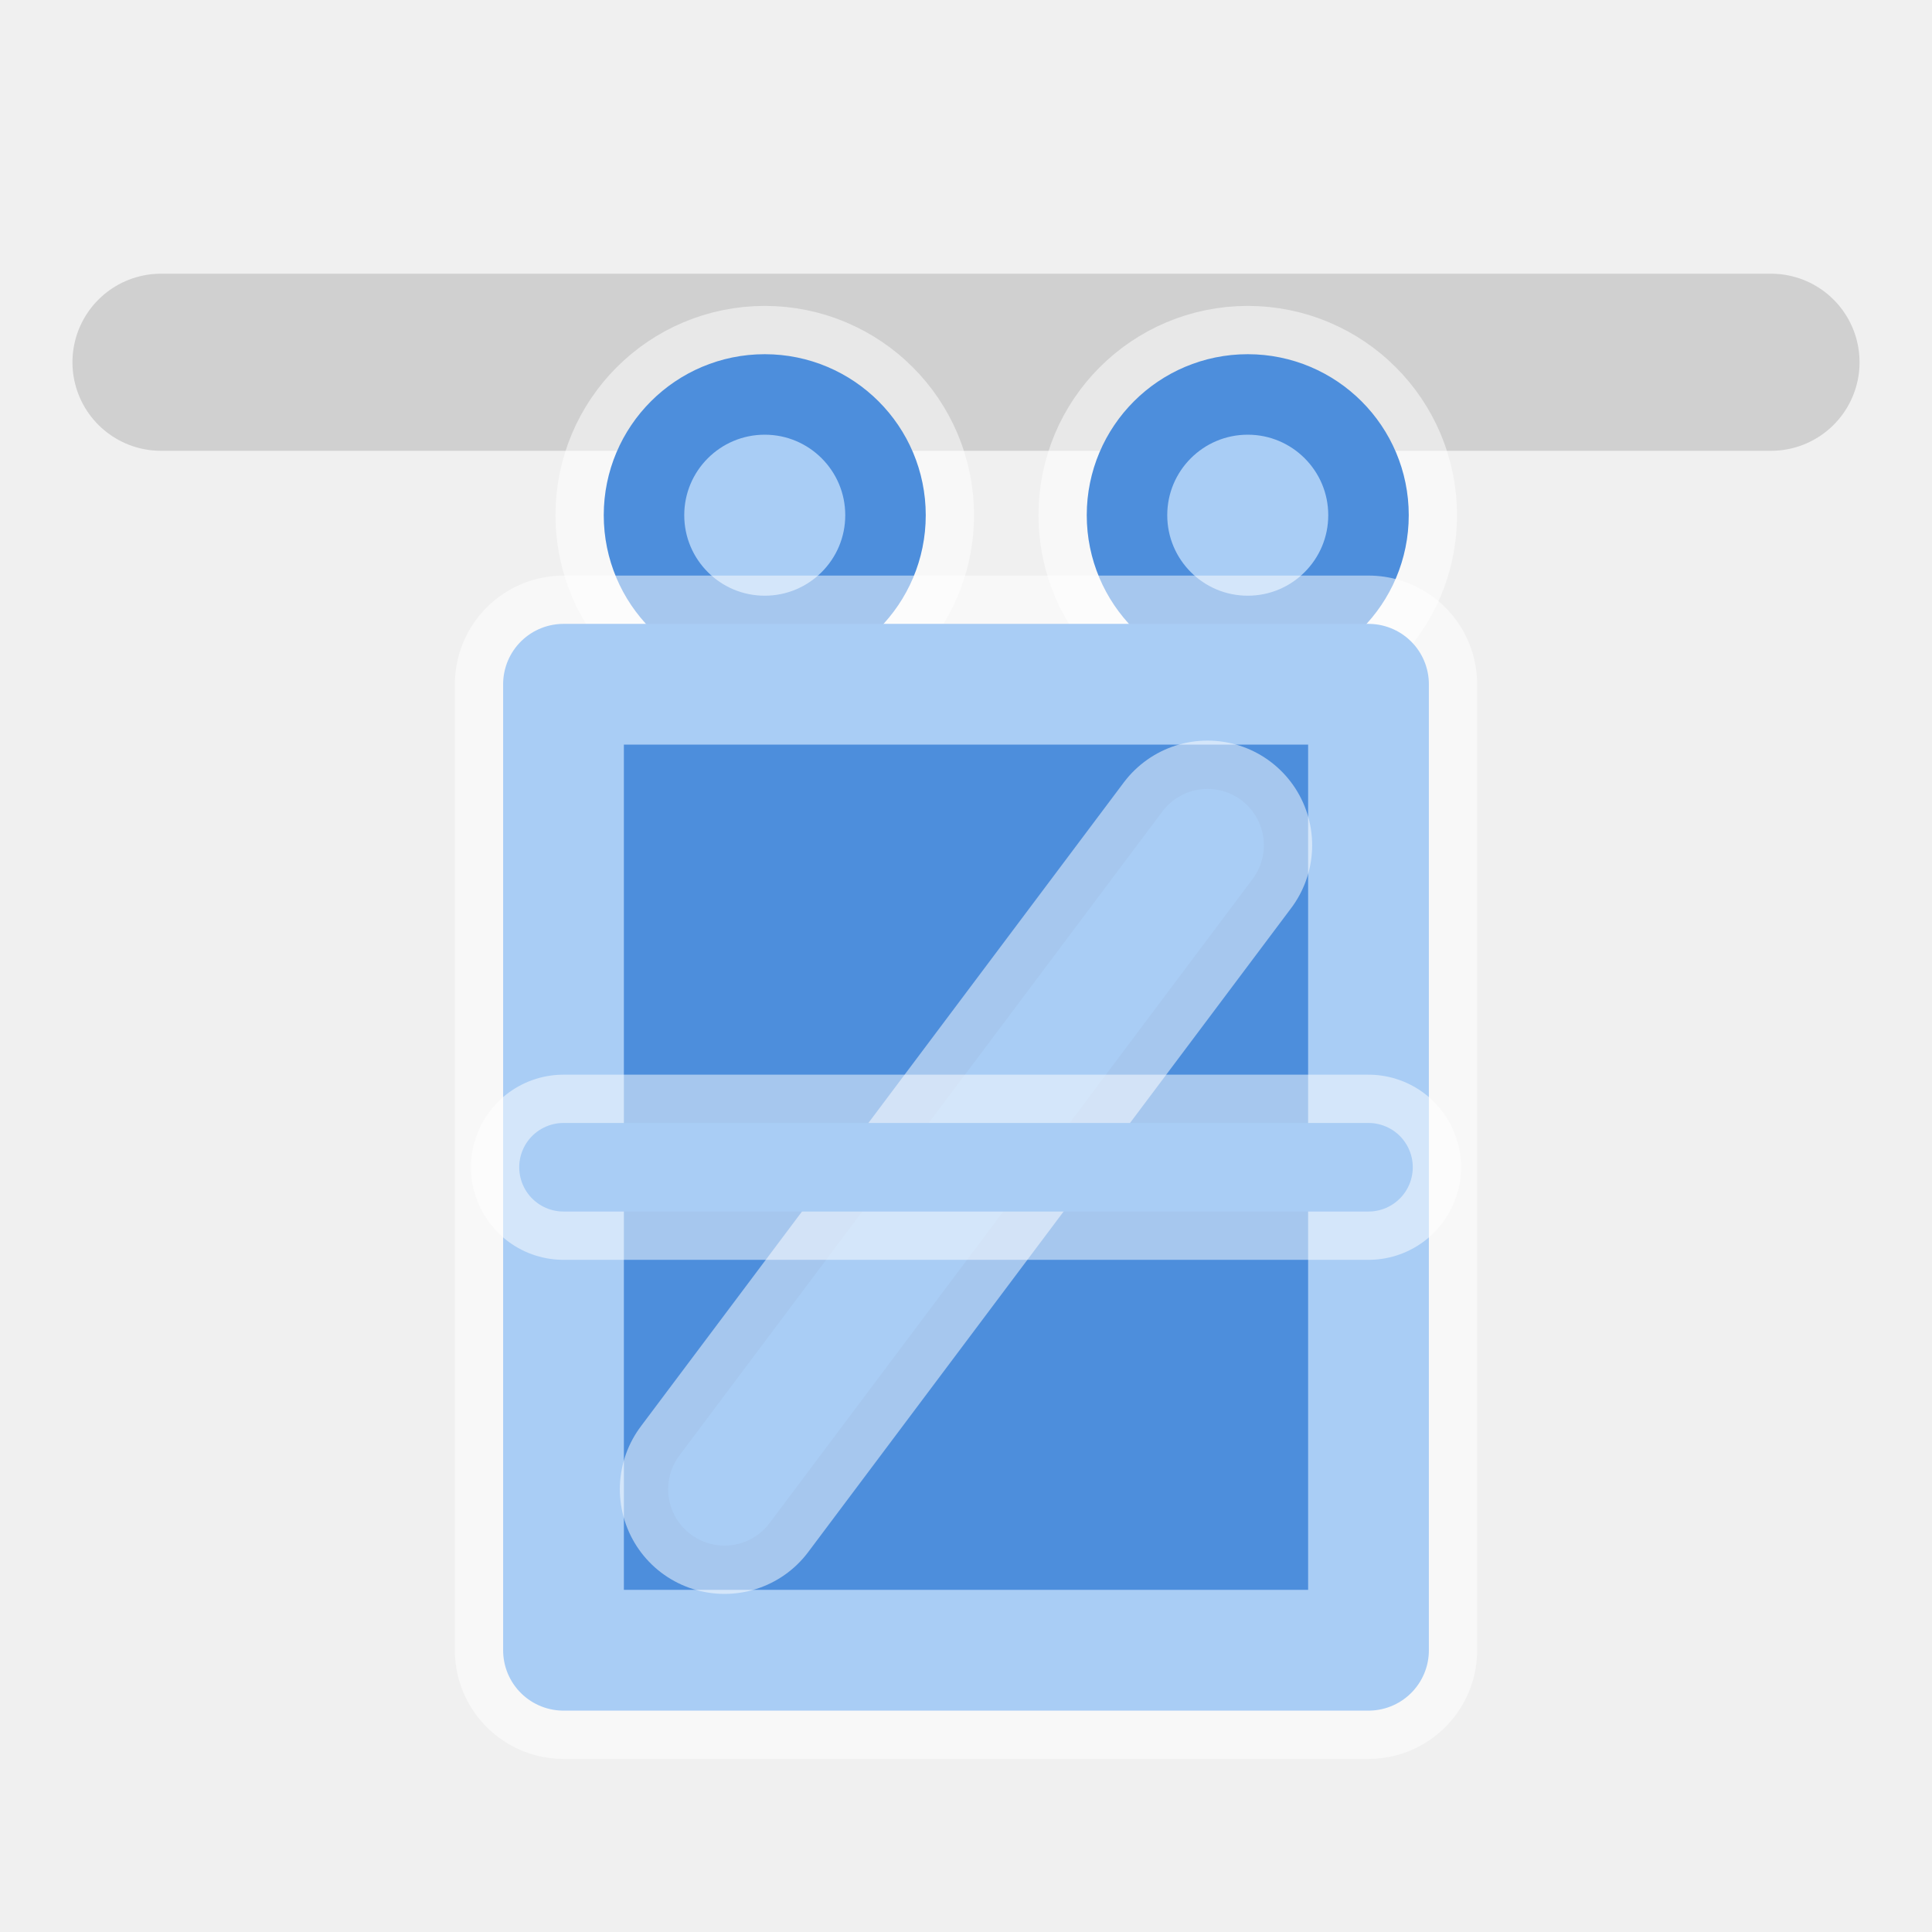
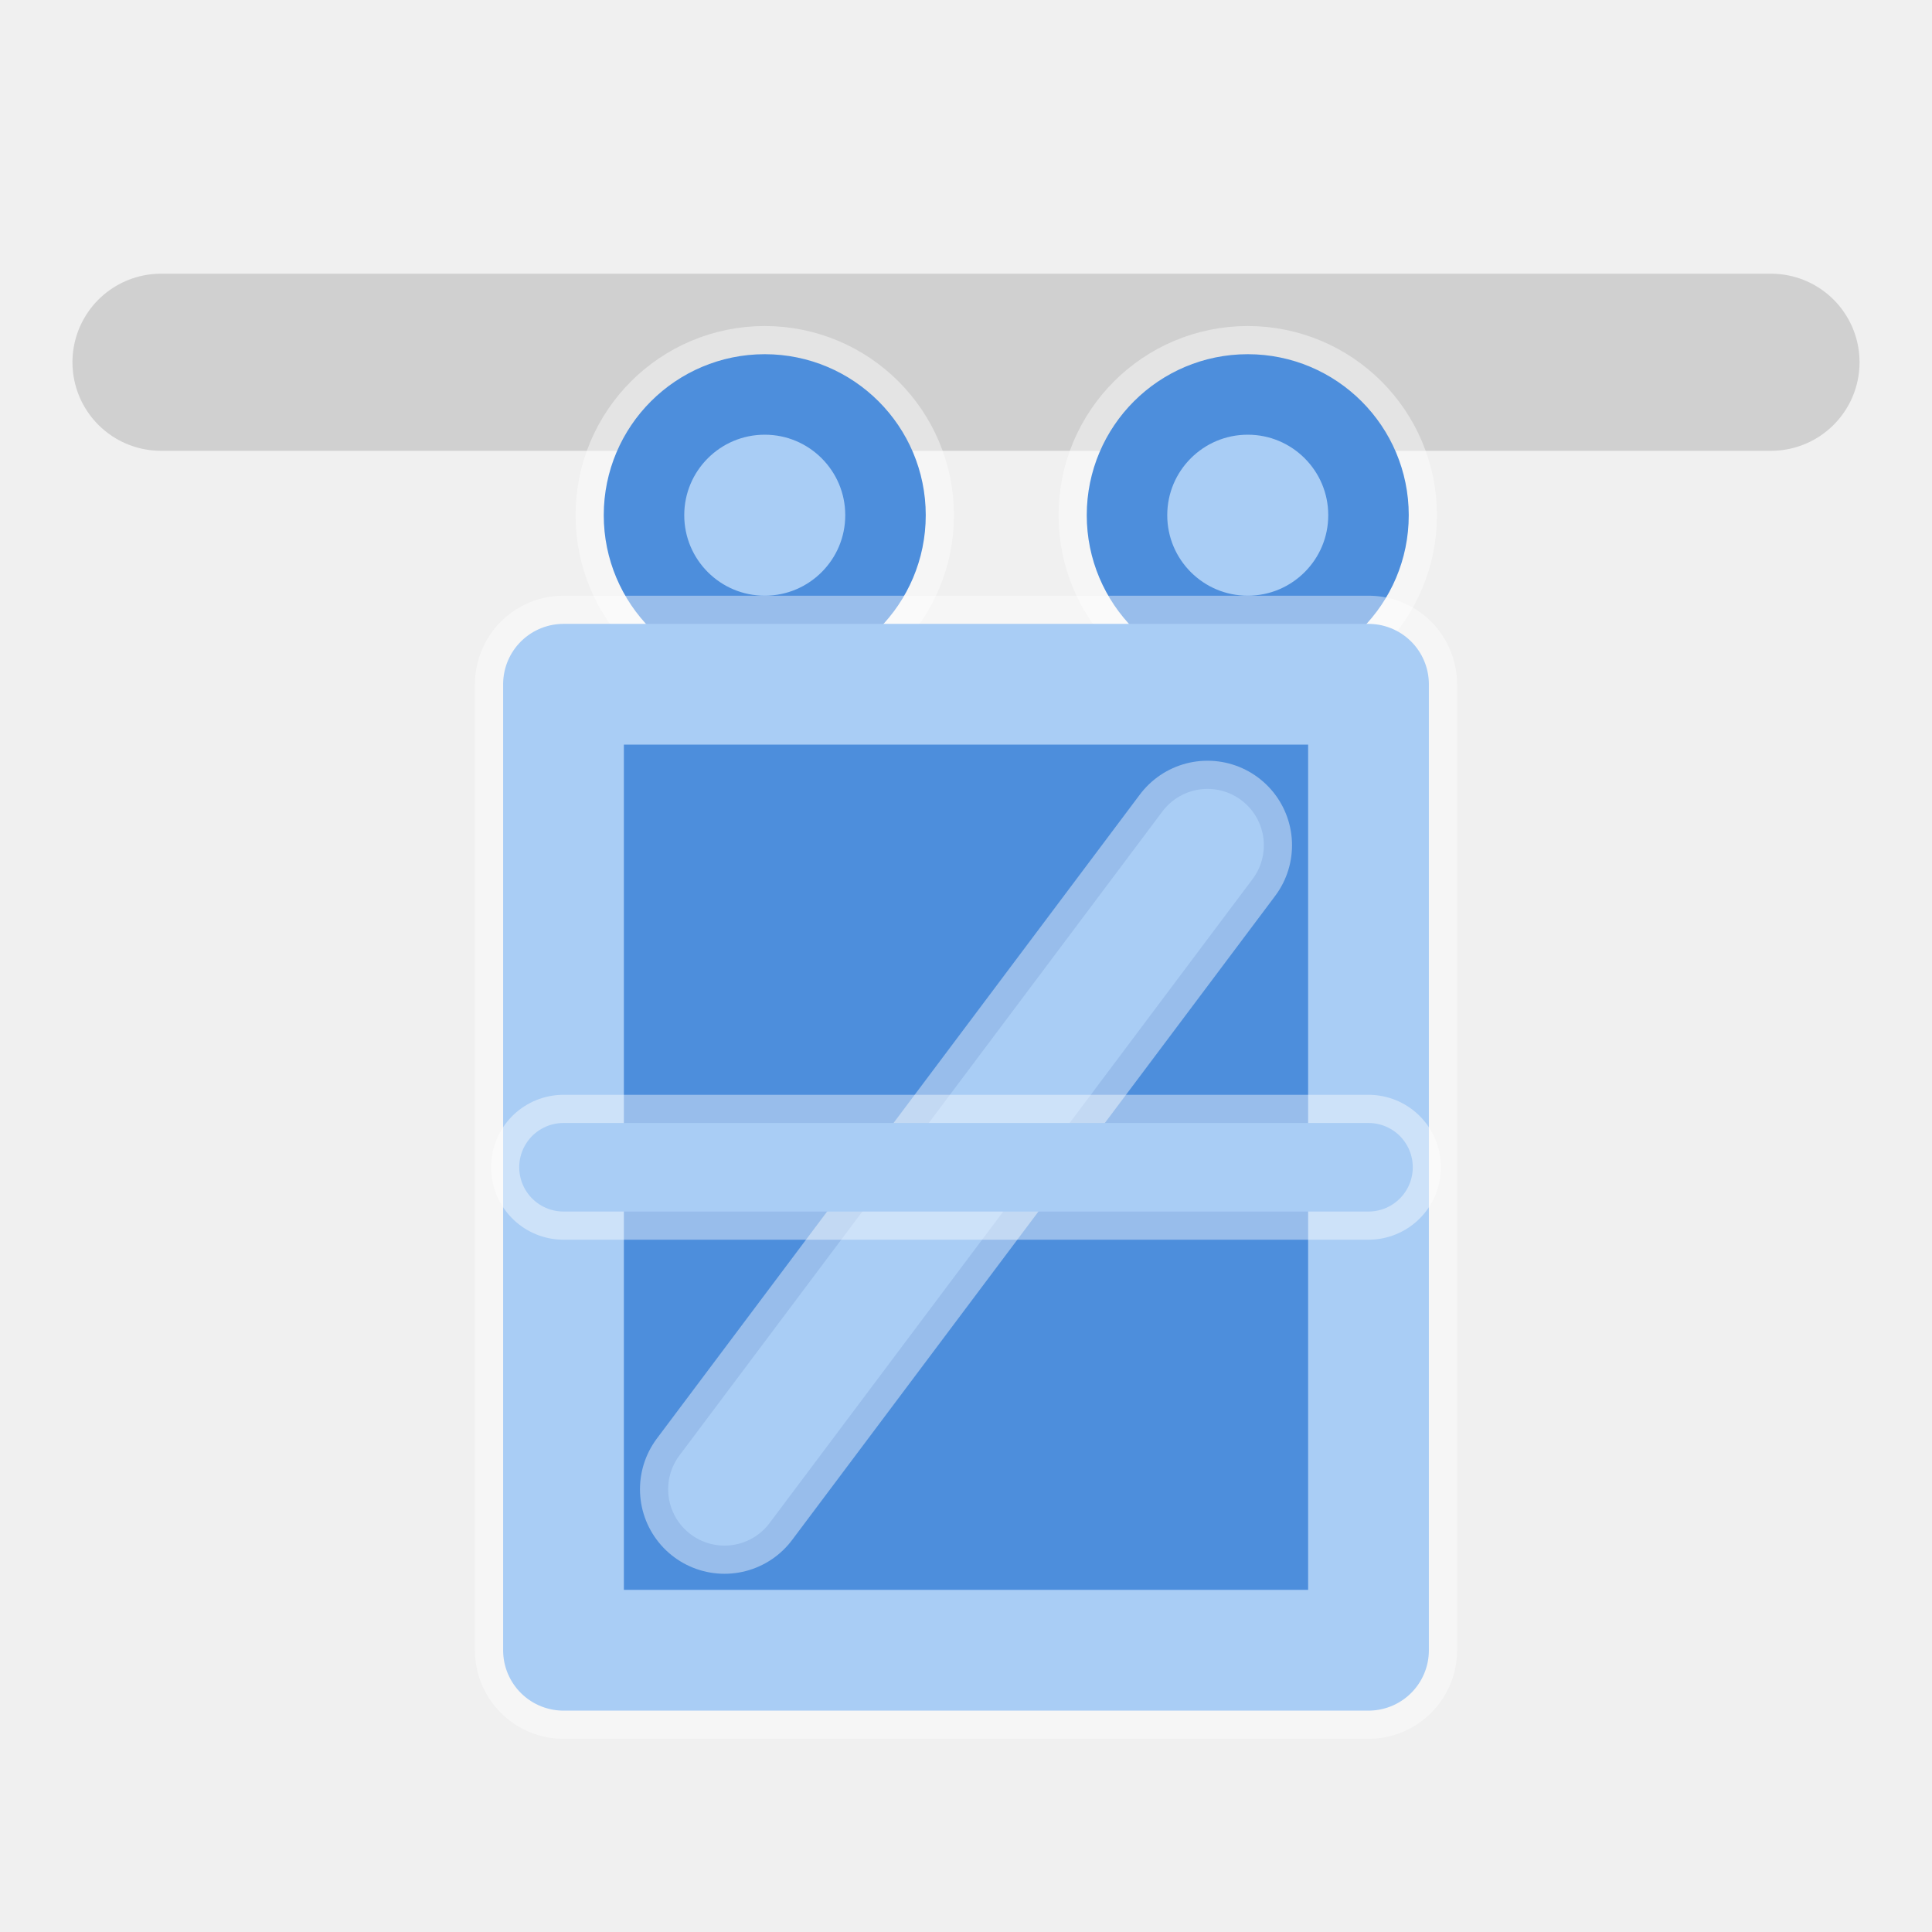
<svg xmlns="http://www.w3.org/2000/svg" viewBox="0 0 24 24" width="24" height="24">
  <g stroke-linecap="round" stroke-linejoin="round">
    <line x1="2" y1="4.5" x2="22" y2="4.5" fill="none" stroke="#D0D0D0" stroke-width="2.2" />
-     <circle cx="9.5" cy="6.4" r="1.5" fill="none" stroke="#FFFFFF" stroke-opacity="0.5" stroke-width="2.2" />
+     <circle cx="9.5" cy="6.4" r="1.5" fill="none" stroke="#FFFFFF" stroke-opacity="0.42" stroke-width="1.7" />
    <circle cx="9.5" cy="6.4" r="1.5" fill="#A9CDF5" stroke="#4D8EDC" stroke-width="1" />
-     <circle cx="15.5" cy="6.4" r="1.5" fill="none" stroke="#FFFFFF" stroke-opacity="0.5" stroke-width="2.2" />
+     <circle cx="15.5" cy="6.4" r="1.5" fill="none" stroke="#FFFFFF" stroke-opacity="0.42" stroke-width="1.7" />
    <circle cx="15.5" cy="6.4" r="1.5" fill="#A9CDF5" stroke="#4D8EDC" stroke-width="1" />
-     <rect x="7" y="8.5" width="10" height="12" fill="none" stroke="#FFFFFF" stroke-opacity="0.5" stroke-width="2.7" />
+     <rect x="7" y="8.5" width="10" height="12" fill="none" stroke="#FFFFFF" stroke-opacity="0.42" stroke-width="2.2" />
    <rect x="7" y="8.5" width="10" height="12" fill="#4D8EDC" stroke="#A9CDF5" stroke-width="1.5" />
-     <line x1="9" y1="18.5" x2="15" y2="10.5" fill="none" stroke="#FFFFFF" stroke-opacity="0.5" stroke-width="2.6" />
+     <line x1="9" y1="18.5" x2="15" y2="10.5" fill="none" stroke="#FFFFFF" stroke-opacity="0.42" stroke-width="2.1" />
    <line x1="9" y1="18.5" x2="15" y2="10.5" fill="none" stroke="#A9CDF5" stroke-width="1.4" />
-     <line x1="7" y1="14.5" x2="17" y2="14.5" fill="none" stroke="#FFFFFF" stroke-opacity="0.5" stroke-width="2.3" />
+     <line x1="7" y1="14.5" x2="17" y2="14.5" fill="none" stroke="#FFFFFF" stroke-opacity="0.42" stroke-width="1.8" />
    <line x1="7" y1="14.5" x2="17" y2="14.5" fill="none" stroke="#A9CDF5" stroke-width="1.1" />
  </g>
</svg>
